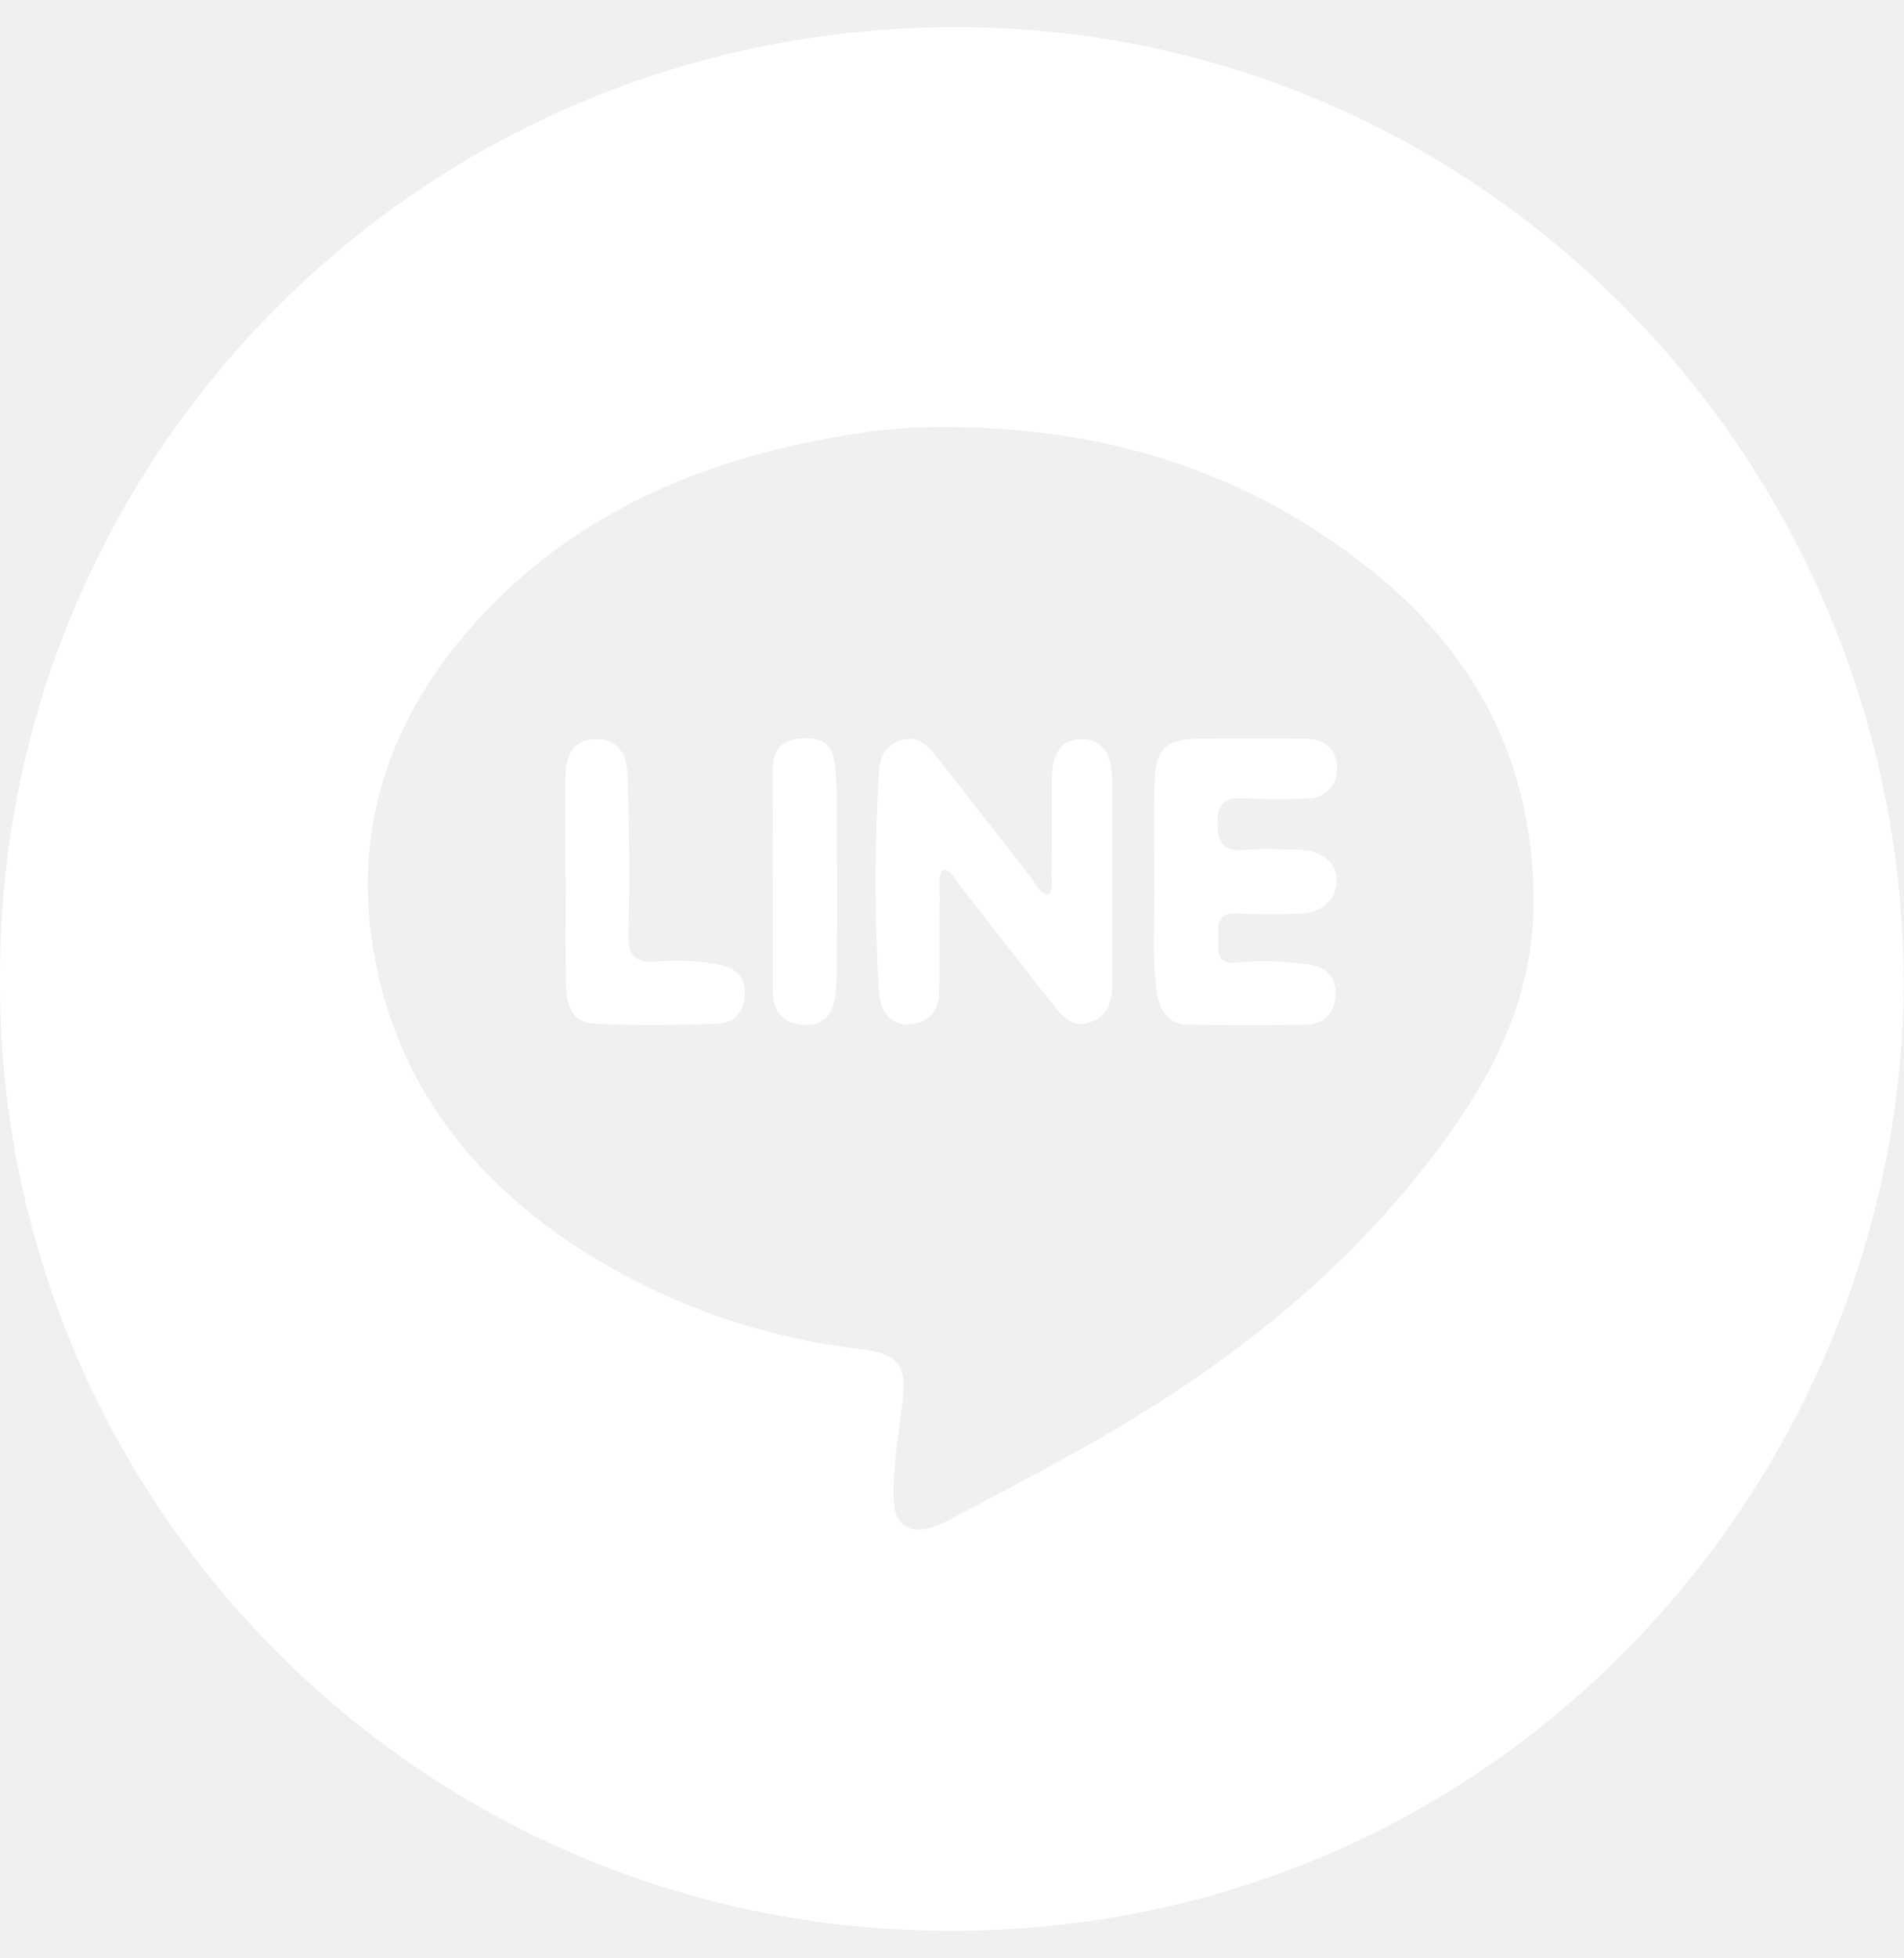
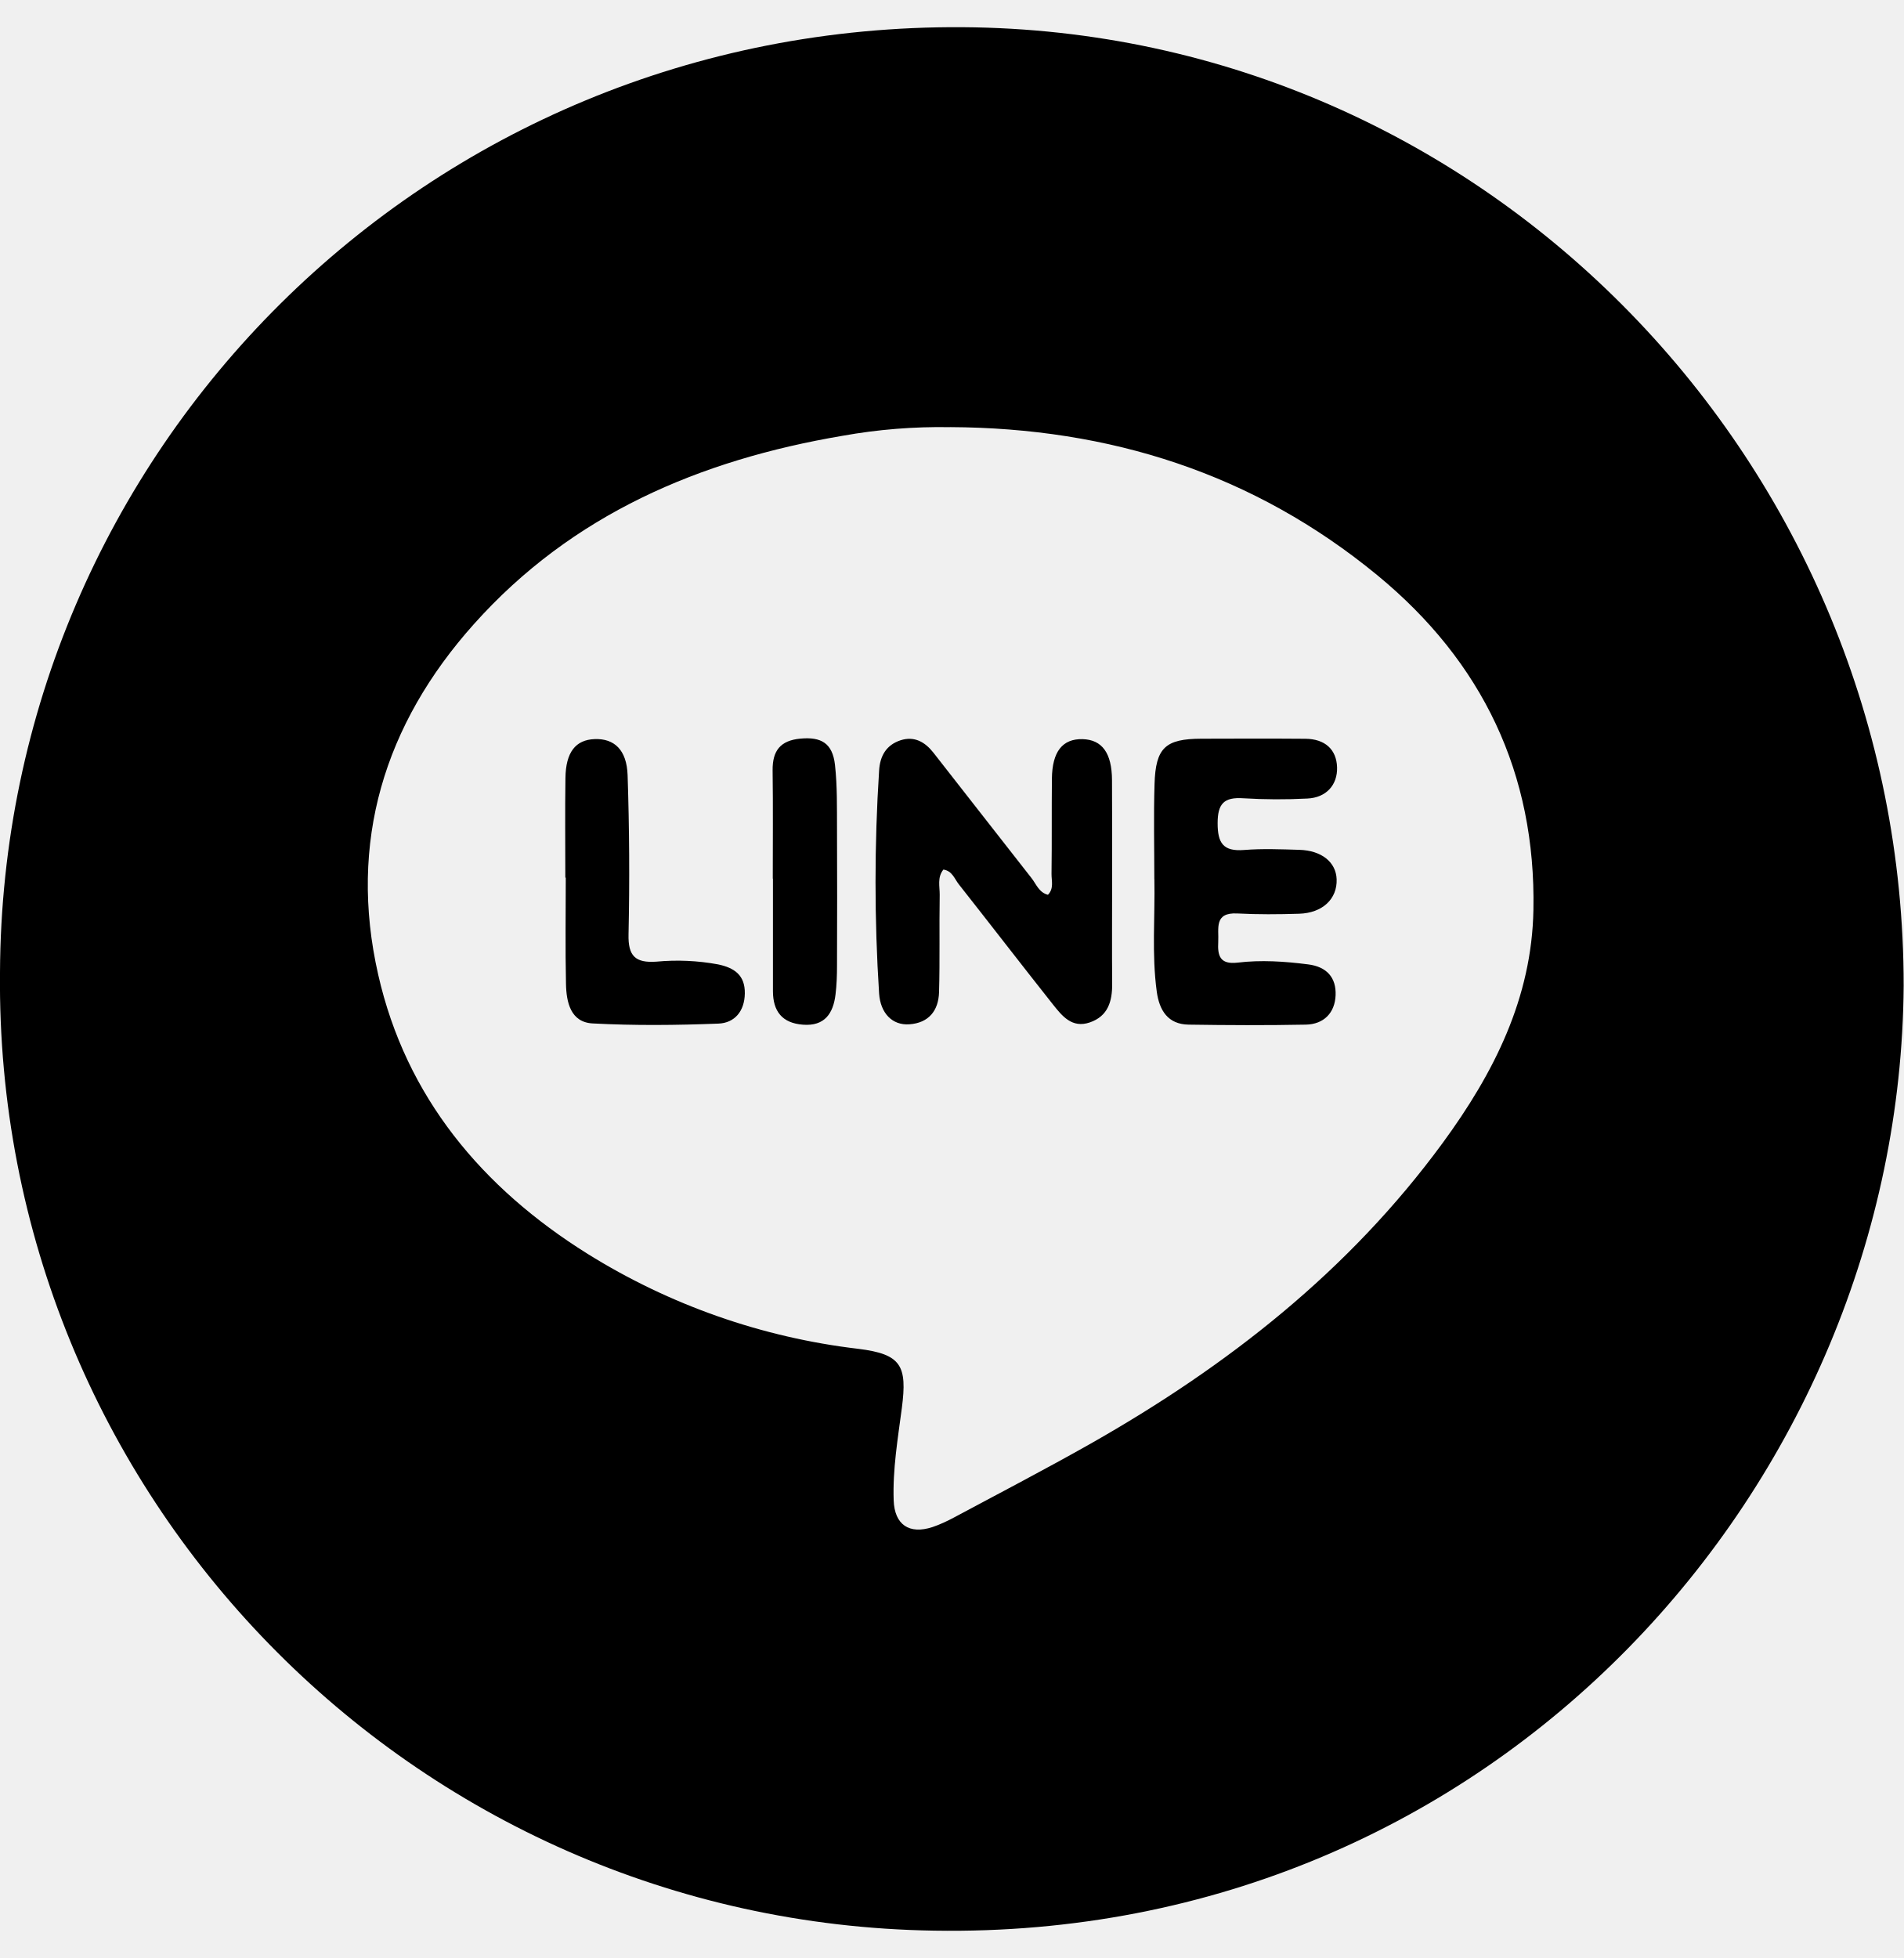
<svg xmlns="http://www.w3.org/2000/svg" fill="none" viewBox="0 0 35 36">
-   <path d="M35 18.124c-.062 9.15-7.508 17.545-17.828 17.373A17.442 17.442 0 0 1 0 17.883C.04 8.315 7.824.435 17.698.5 27.348.564 35.006 8.566 35 18.124ZM17.47 7.854a10.176 10.176 0 0 0-1.982.159c-2.618.444-4.969 1.441-6.775 3.462-1.65 1.844-2.312 4.014-1.76 6.443.511 2.256 1.914 3.924 3.848 5.134a12.084 12.084 0 0 0 4.982 1.748c.788.098.9.308.798 1.089-.074.563-.17 1.127-.15 1.698.016.447.286.63.713.49.14-.047.276-.112.407-.182.836-.448 1.678-.886 2.503-1.353 2.512-1.425 4.746-3.173 6.471-5.528.942-1.286 1.639-2.663 1.668-4.286.047-2.506-.937-4.56-2.865-6.148-2.28-1.877-4.93-2.713-7.86-2.727h.001Z" fill="#fff" />
-   <path d="M19.267 16.452c.114-.116.064-.26.066-.386.008-.583.001-1.165.007-1.748.005-.499.195-.737.564-.728.359.01.539.255.541.755.004.636.002 1.274.002 1.91 0 .61-.004 1.22.001 1.83.003.324-.075.599-.413.714-.326.111-.508-.12-.676-.331-.58-.732-1.15-1.473-1.729-2.207-.08-.1-.12-.248-.285-.273-.116.143-.066.312-.068.467-.01.596.005 1.192-.012 1.788-.01.339-.19.566-.547.59-.312.022-.53-.204-.555-.565a31.958 31.958 0 0 1 0-4.1c.016-.268.13-.47.394-.557.256-.083.452.034.604.227.602.766 1.199 1.538 1.802 2.304.088.111.138.268.305.31h-.001ZM21.223 16.163c0-.582-.014-1.165.004-1.747.02-.67.2-.832.863-.834.637-.002 1.273-.004 1.909.001.365.003.574.199.584.525.01.322-.198.559-.548.574a10.43 10.43 0 0 1-1.177-.005c-.355-.024-.471.1-.471.459 0 .366.103.522.486.492.336-.027.676-.013 1.015-.003.411.012.676.227.687.541.013.362-.26.621-.69.634-.38.012-.76.015-1.137-.005-.433-.022-.336.28-.35.524-.014.253.031.418.356.38.43-.052.864-.023 1.295.032.346.043.52.244.507.568-.013.323-.216.534-.549.54-.716.014-1.434.011-2.152 0-.383-.005-.54-.264-.587-.606-.094-.688-.03-1.38-.044-2.07ZM10.394 16.136c0-.61-.007-1.22.002-1.83.006-.477.187-.705.54-.717.356-.012.587.195.603.663.032.975.038 1.95.017 2.926-.01.4.125.53.512.503a4.118 4.118 0 0 1 1.132.05c.299.062.5.196.494.536-.005.326-.188.541-.484.553-.77.03-1.543.038-2.313-.003-.407-.021-.485-.392-.491-.73-.014-.65-.004-1.3-.004-1.951h-.009ZM14.208 16.153c0-.663.006-1.326-.003-1.988-.004-.36.14-.551.514-.585.375-.034.588.08.633.485.043.392.035.783.037 1.175.004.838.003 1.677 0 2.516 0 .176-.006.353-.027.526-.042.352-.2.589-.6.558-.382-.029-.55-.247-.551-.616v-2.07h-.003Z" fill="#fff" />
+   <path d="M35 18.124c-.062 9.15-7.508 17.545-17.828 17.373A17.442 17.442 0 0 1 0 17.883C.04 8.315 7.824.435 17.698.5 27.348.564 35.006 8.566 35 18.124ZM17.47 7.854a10.176 10.176 0 0 0-1.982.159c-2.618.444-4.969 1.441-6.775 3.462-1.65 1.844-2.312 4.014-1.76 6.443.511 2.256 1.914 3.924 3.848 5.134a12.084 12.084 0 0 0 4.982 1.748c.788.098.9.308.798 1.089-.074.563-.17 1.127-.15 1.698.016.447.286.63.713.49.14-.047.276-.112.407-.182.836-.448 1.678-.886 2.503-1.353 2.512-1.425 4.746-3.173 6.471-5.528.942-1.286 1.639-2.663 1.668-4.286.047-2.506-.937-4.56-2.865-6.148-2.28-1.877-4.93-2.713-7.86-2.727h.001Z" fill="currentColor" />
+   <path d="M19.267 16.452c.114-.116.064-.26.066-.386.008-.583.001-1.165.007-1.748.005-.499.195-.737.564-.728.359.01.539.255.541.755.004.636.002 1.274.002 1.91 0 .61-.004 1.22.001 1.83.003.324-.075.599-.413.714-.326.111-.508-.12-.676-.331-.58-.732-1.15-1.473-1.729-2.207-.08-.1-.12-.248-.285-.273-.116.143-.066.312-.068.467-.01.596.005 1.192-.012 1.788-.01.339-.19.566-.547.59-.312.022-.53-.204-.555-.565a31.958 31.958 0 0 1 0-4.1c.016-.268.13-.47.394-.557.256-.083.452.034.604.227.602.766 1.199 1.538 1.802 2.304.088.111.138.268.305.31h-.001ZM21.223 16.163c0-.582-.014-1.165.004-1.747.02-.67.2-.832.863-.834.637-.002 1.273-.004 1.909.001.365.003.574.199.584.525.01.322-.198.559-.548.574a10.43 10.43 0 0 1-1.177-.005c-.355-.024-.471.1-.471.459 0 .366.103.522.486.492.336-.027.676-.013 1.015-.003.411.012.676.227.687.541.013.362-.26.621-.69.634-.38.012-.76.015-1.137-.005-.433-.022-.336.28-.35.524-.014.253.031.418.356.38.43-.052.864-.023 1.295.032.346.043.52.244.507.568-.013.323-.216.534-.549.54-.716.014-1.434.011-2.152 0-.383-.005-.54-.264-.587-.606-.094-.688-.03-1.38-.044-2.07ZM10.394 16.136c0-.61-.007-1.22.002-1.83.006-.477.187-.705.54-.717.356-.012.587.195.603.663.032.975.038 1.95.017 2.926-.01.4.125.53.512.503a4.118 4.118 0 0 1 1.132.05c.299.062.5.196.494.536-.005.326-.188.541-.484.553-.77.03-1.543.038-2.313-.003-.407-.021-.485-.392-.491-.73-.014-.65-.004-1.3-.004-1.951h-.009ZM14.208 16.153c0-.663.006-1.326-.003-1.988-.004-.36.14-.551.514-.585.375-.034.588.08.633.485.043.392.035.783.037 1.175.004.838.003 1.677 0 2.516 0 .176-.006.353-.027.526-.042.352-.2.589-.6.558-.382-.029-.55-.247-.551-.616v-2.07h-.003Z" fill="currentColor" />
</svg>
